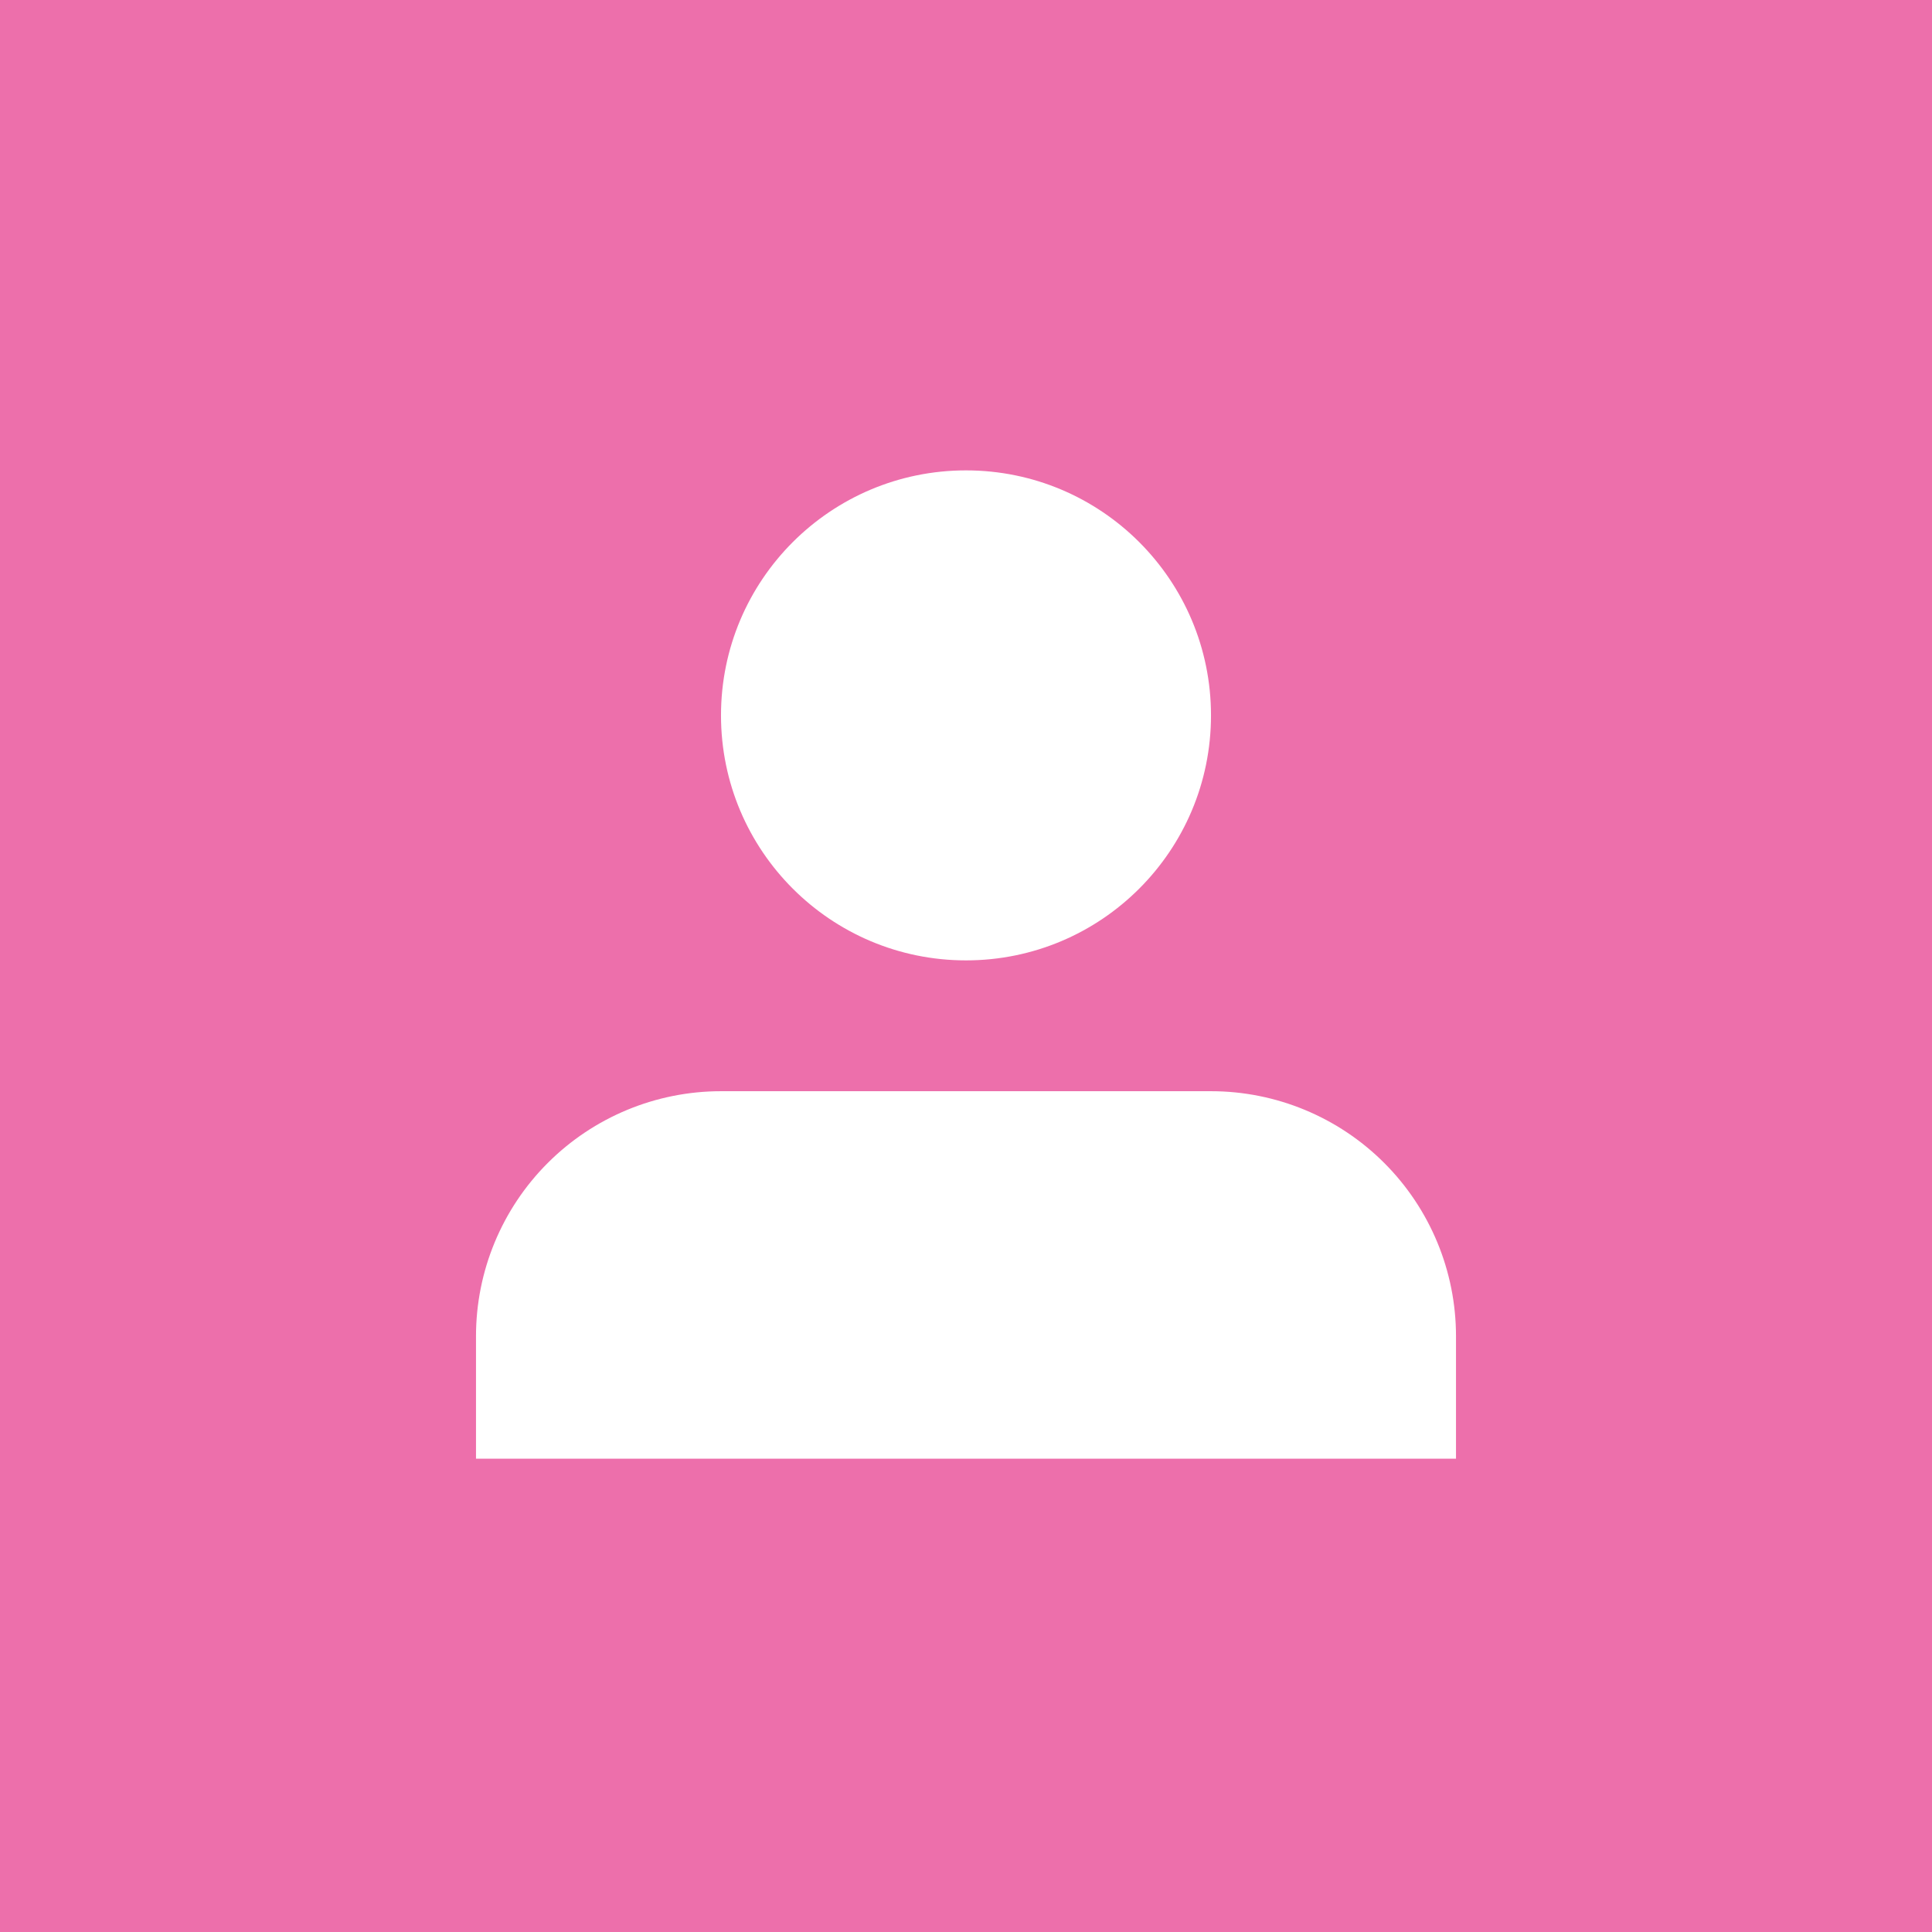
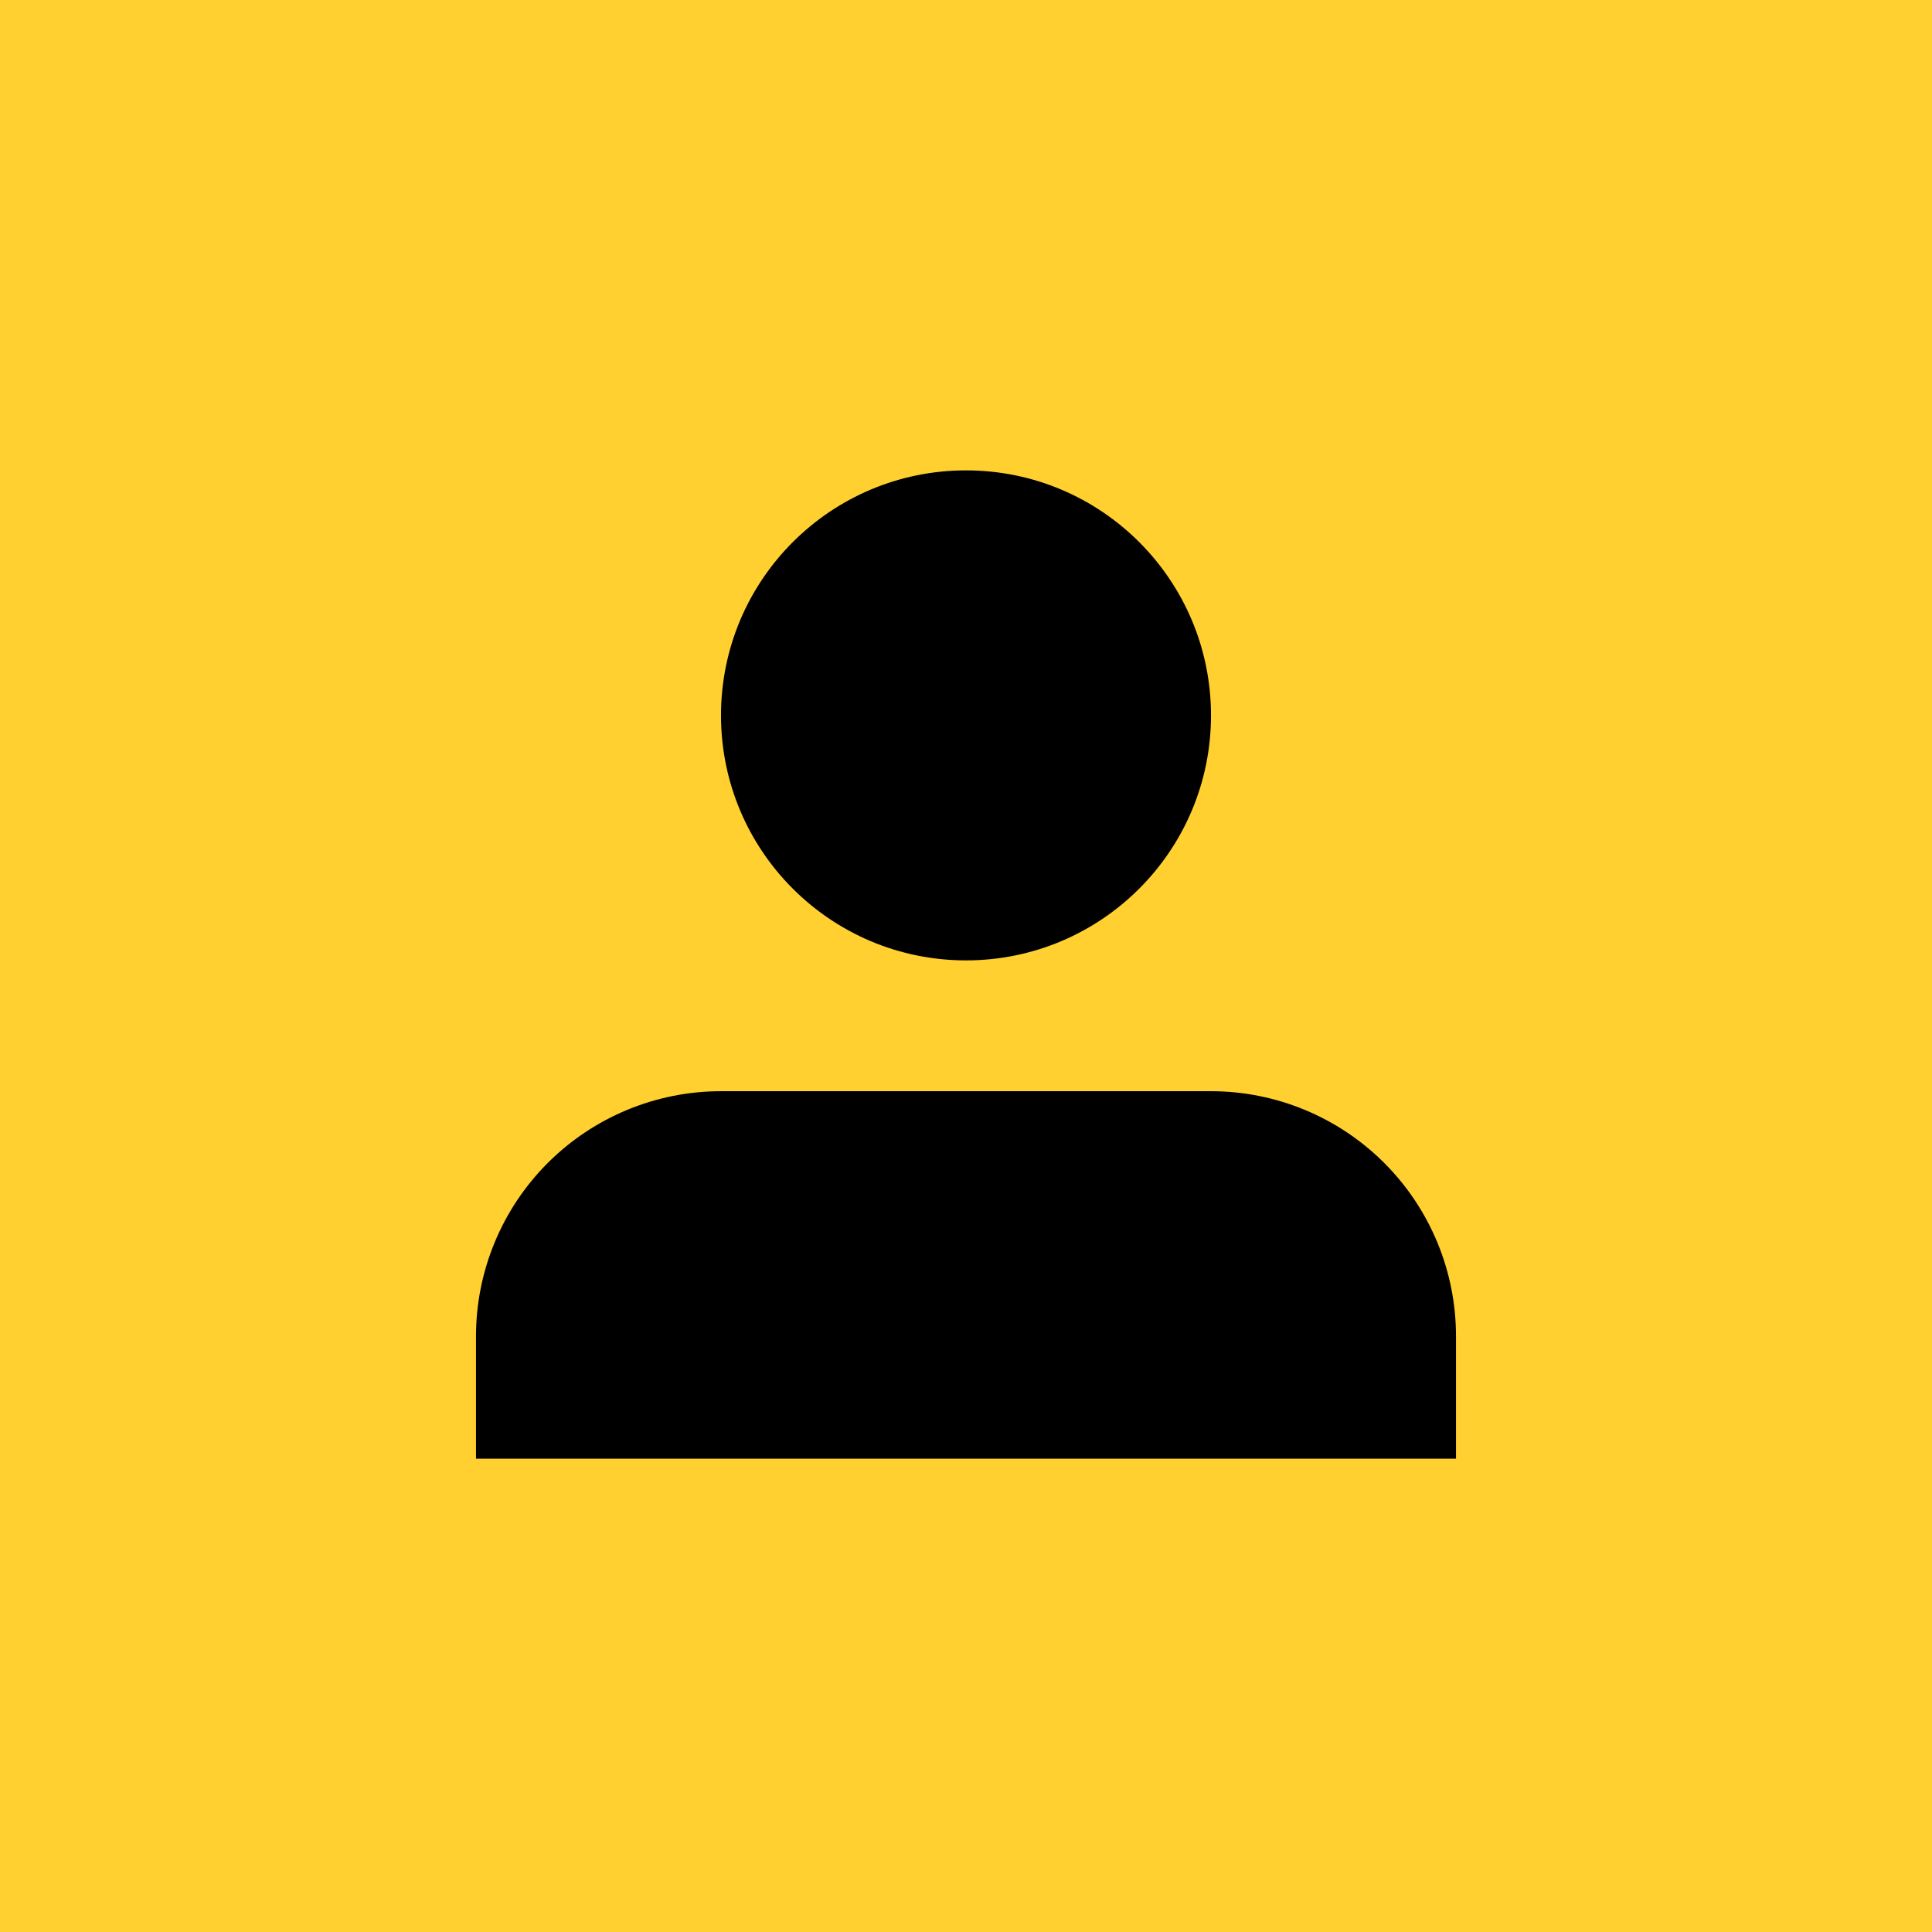
<svg xmlns="http://www.w3.org/2000/svg" width="414" height="414" viewBox="0 0 414 414" fill="none">
-   <rect width="414" height="414" fill="#ED6FAB" />
-   <path d="M312 312.579V286.329C312 272.405 306.469 259.051 296.623 249.206C286.777 239.36 273.424 233.829 259.5 233.829H154.5C140.576 233.829 127.222 239.36 117.377 249.206C107.531 259.051 102 272.405 102 286.329V312.579" fill="white" />
-   <path d="M207 205.796C235.995 205.796 259.5 182.291 259.5 153.296C259.5 124.301 235.995 100.796 207 100.796C178.005 100.796 154.5 124.301 154.5 153.296C154.5 182.291 178.005 205.796 207 205.796Z" fill="white" />
+   <path d="M414 0H0V414H414V0Z" fill="#FFD02F" />
+   <path d="M312 312.579V286.329C312 272.405 306.469 259.051 296.623 249.206C286.777 239.36 273.424 233.829 259.5 233.829H154.5C140.576 233.829 127.222 239.36 117.377 249.206C107.531 259.051 102 272.405 102 286.329V312.579" fill="black" />
+   <path d="M207 205.796C235.995 205.796 259.5 182.291 259.5 153.296C259.5 124.301 235.995 100.796 207 100.796C178.005 100.796 154.5 124.301 154.5 153.296C154.5 182.291 178.005 205.796 207 205.796Z" fill="black" />
</svg>
